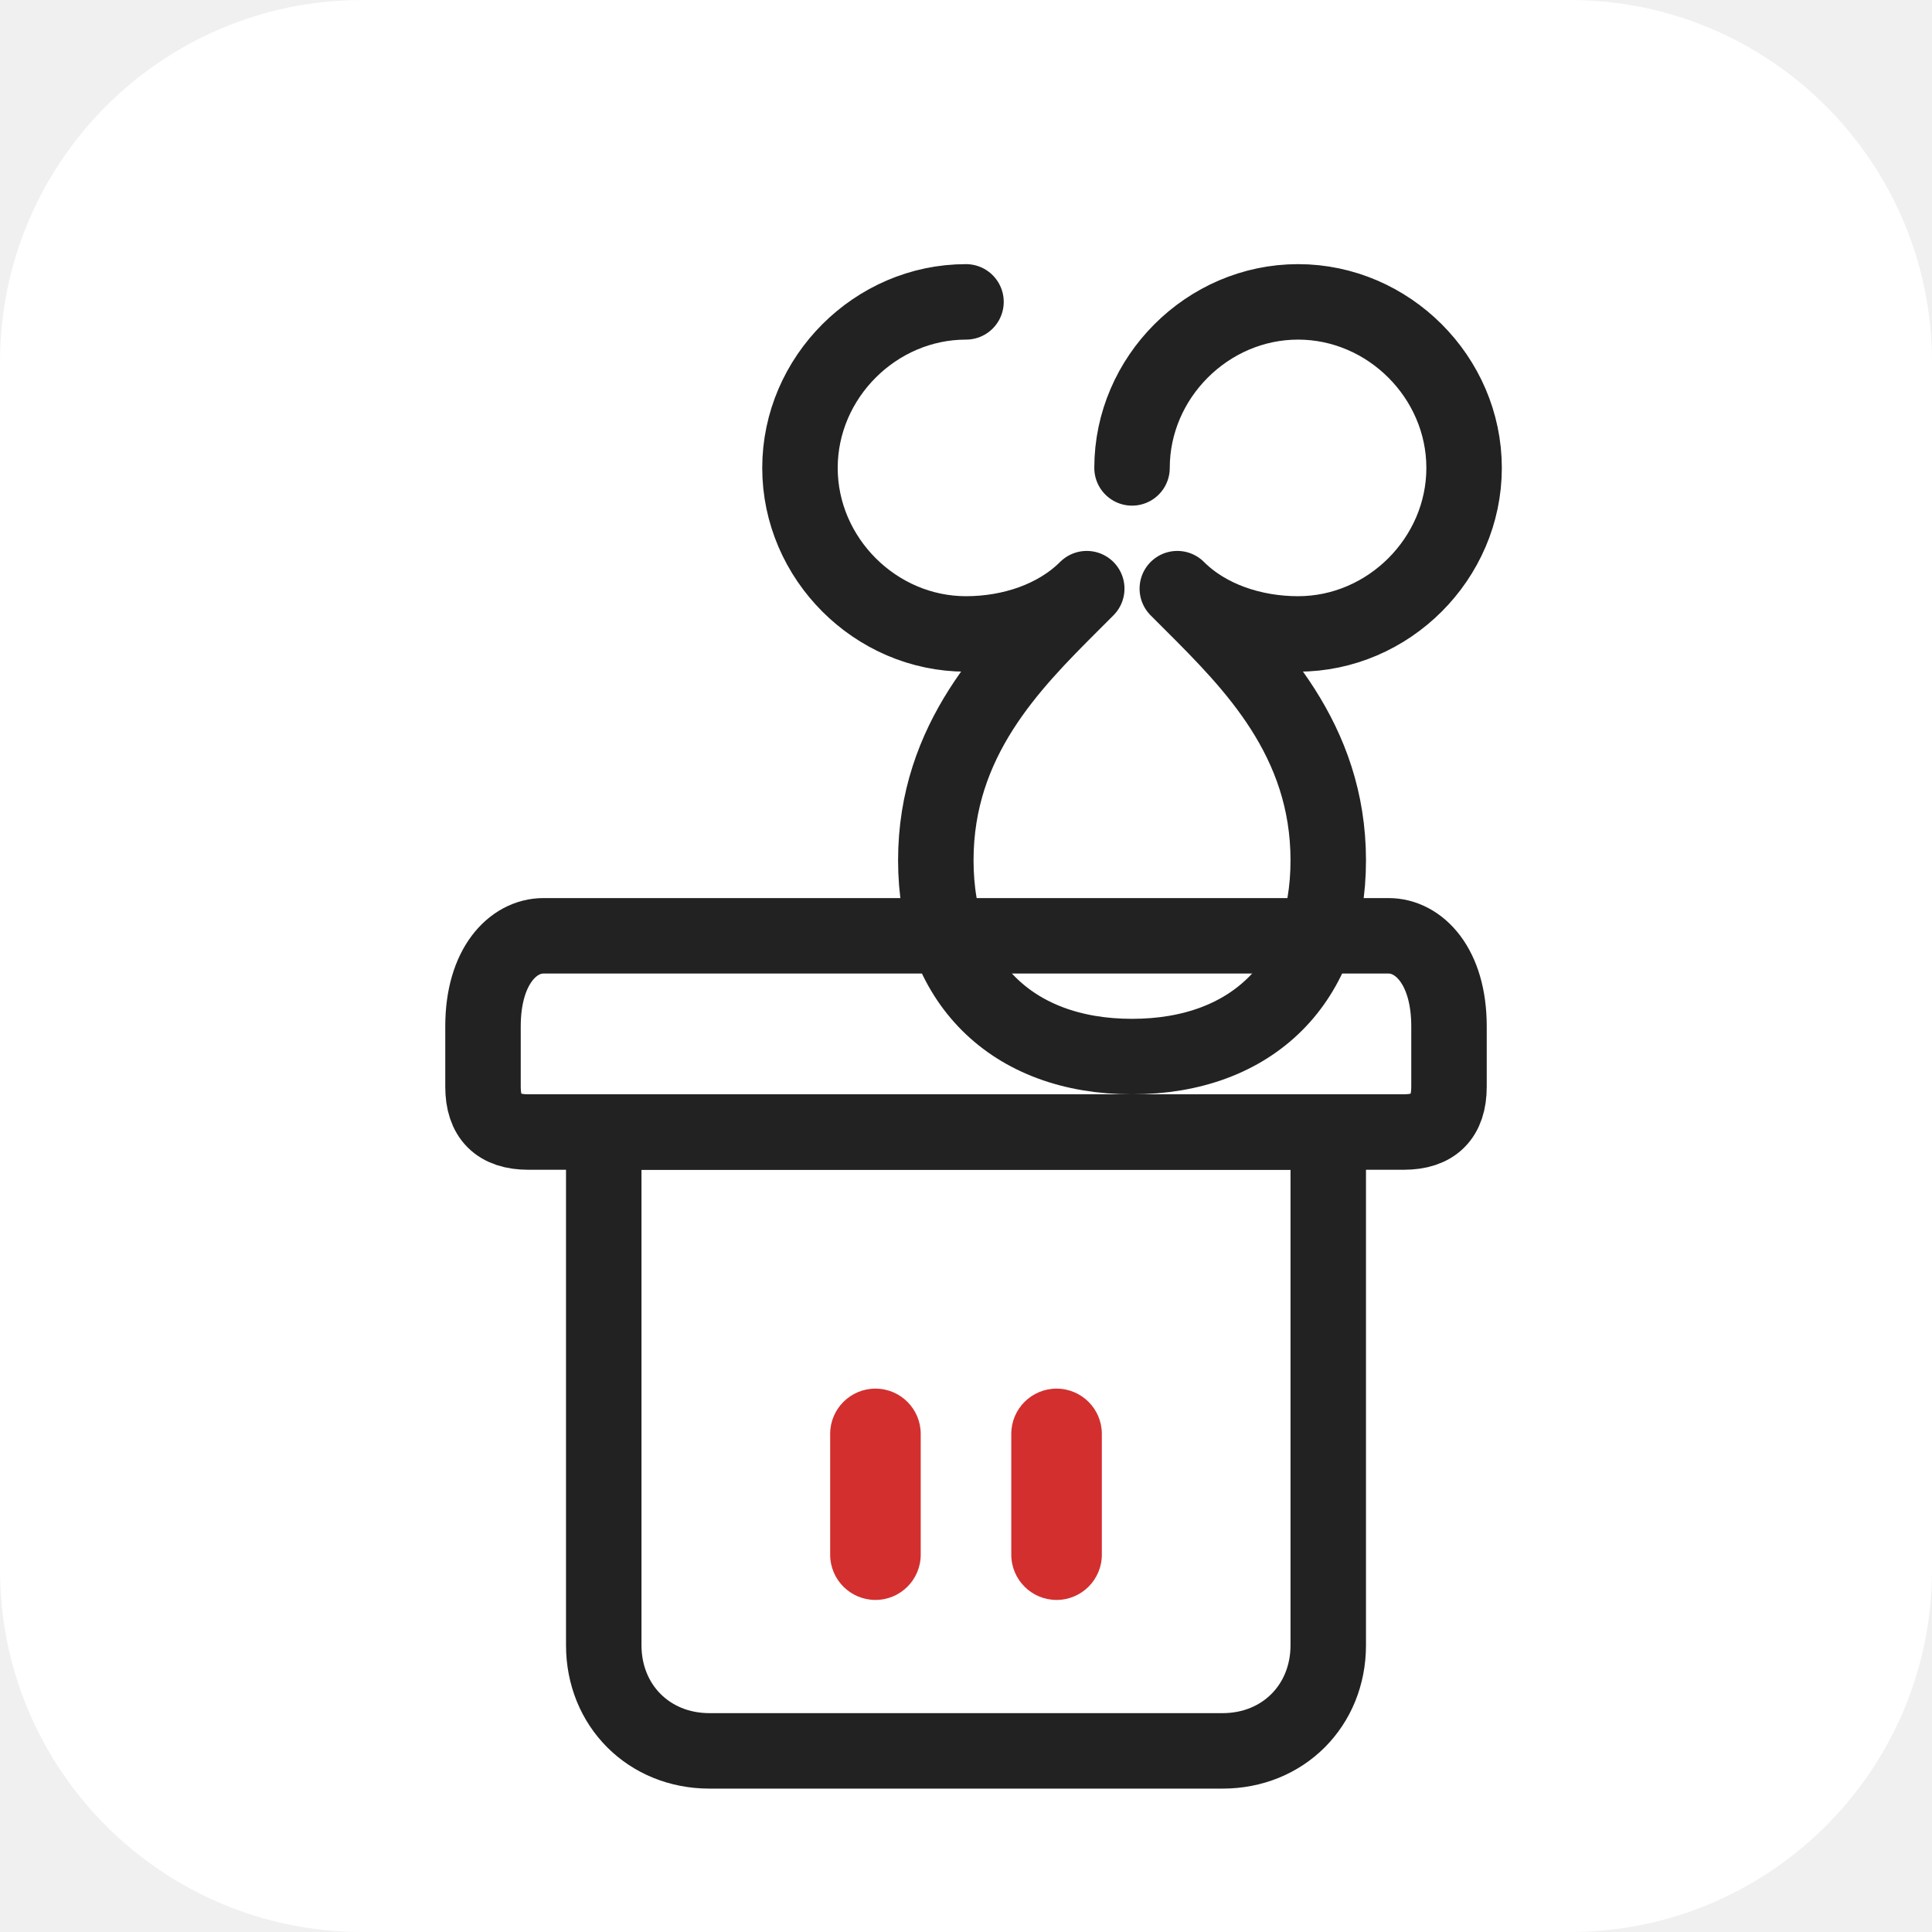
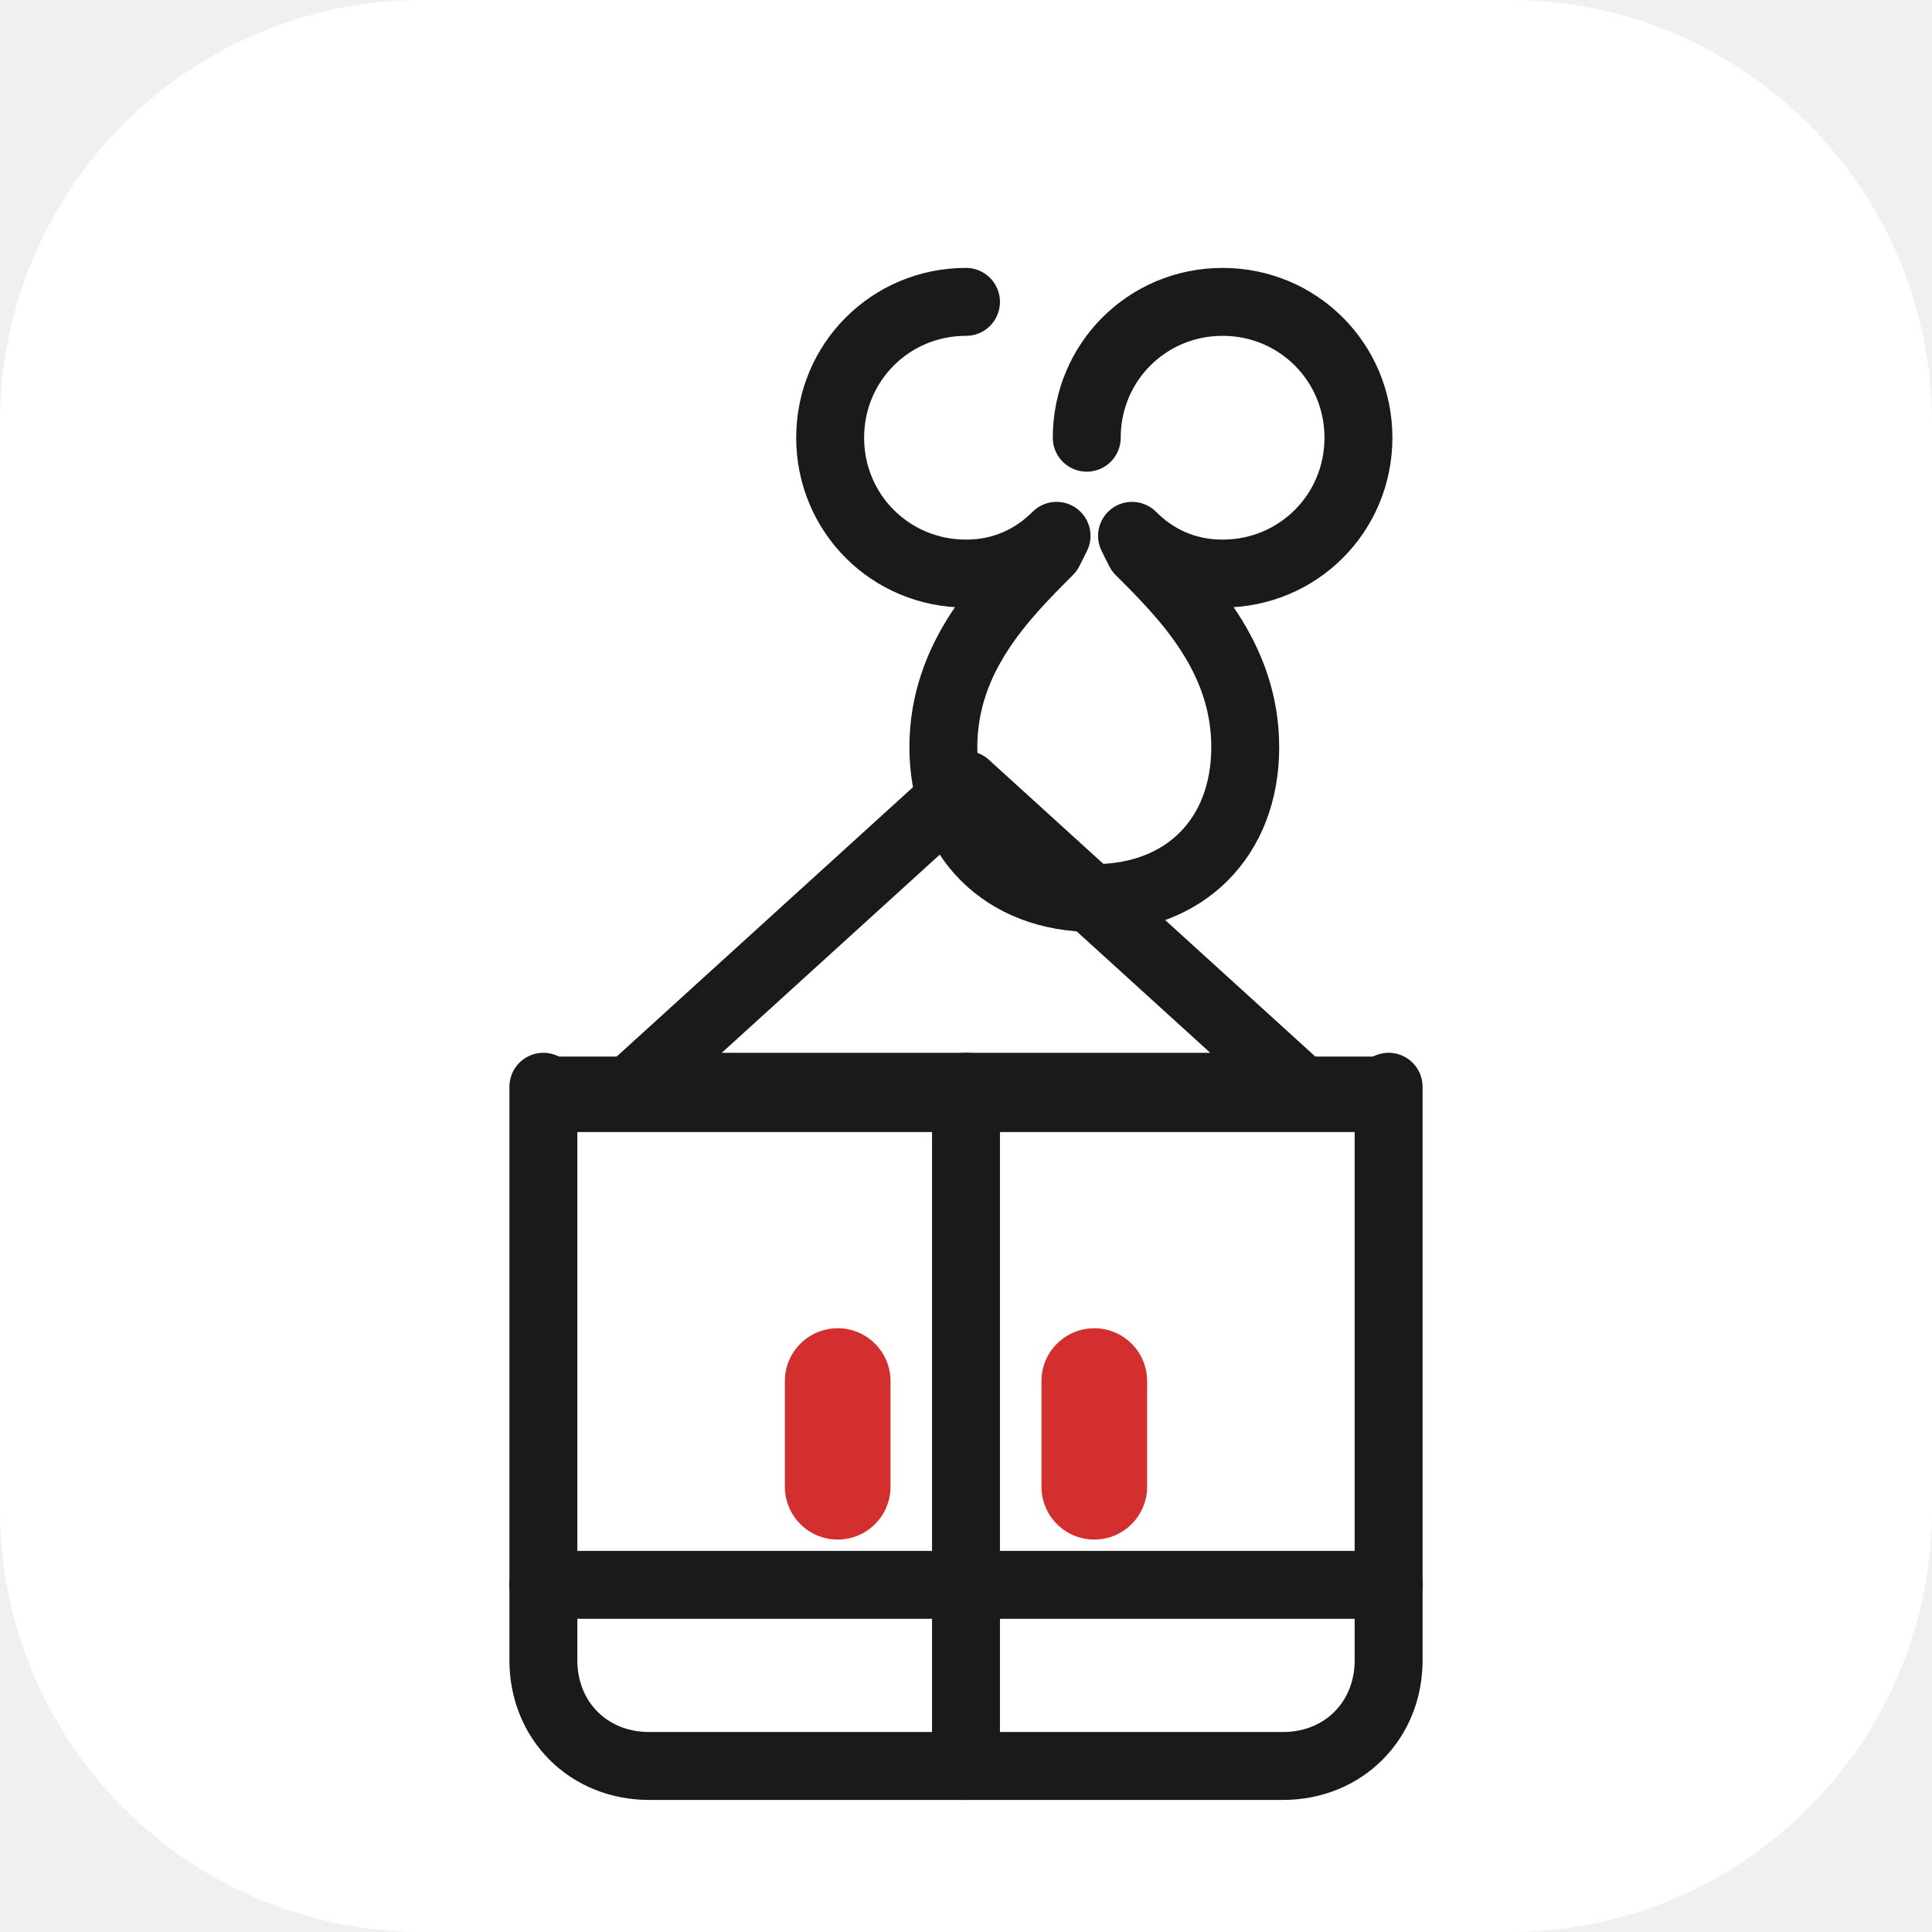
<svg xmlns="http://www.w3.org/2000/svg" viewBox="0 0 128 128">
-   <rect width="128" height="128" rx="24" fill="#ffffff" />
-   <g fill="none" stroke="#222222" stroke-width="5" stroke-linecap="round" stroke-linejoin="round">
-     <path d="M64 20c-6 0-11 5-11 11s5 11 11 11c3 0 6-1 8-3l-1 1c-4 4-9 9-9 17s5 13 13 13 13-5 13-13c0-8-5-13-9-17l-1-1c2 2 5 3 8 3 6 0 11-5 11-11s-5-11-11-11-11 5-11 11" />
-     <path d="M32 68c0-4 2-6 4-6h56c2 0 4 2 4 6v4c0 2-1 3-3 3H35c-2 0-3-1-3-3z" />
-     <path d="M40 75h48v34c0 4-3 7-7 7H47c-4 0-7-3-7-7z" />
+   <rect width="128" height="128" rx="28" fill="#ffffff" />
+   <g fill="none" stroke="#1a1a1a" stroke-width="4.5" stroke-linecap="round" stroke-linejoin="round">
+     <path d="M64 20c-5 0-9 4-9 9s4 9 9 9c2.5 0 4.5-1 6-2.5l-0.5 1c-3 3-7 7-7 13s4 10 10 10 10-4 10-10c0-6-4-10-7-13l-0.5-1c1.5 1.5 3.5 2.5 6 2.5 5 0 9-4 9-9s-4-9-9-9-9 4-9 9" />
+     <path d="M64 52 L42 72 L86 72 Z" />
+     <path d="M36 72v38c0 4 3 7 7 7h42c4 0 7-3 7-7V72" />
+     <path d="M64 72v45" />
+     <path d="M36 105h56" />
  </g>
-   <rect x="55" y="92" width="6" height="14" rx="3" fill="#d32f2f" />
-   <rect x="67" y="92" width="6" height="14" rx="3" fill="#d32f2f" />
+   <rect x="34" y="70" width="60" height="5" rx="2" fill="#1a1a1a" />
+   <rect x="52" y="88" width="7" height="14" rx="3.5" fill="#d32f2f" />
+   <rect x="69" y="88" width="7" height="14" rx="3.5" fill="#d32f2f" />
</svg>
